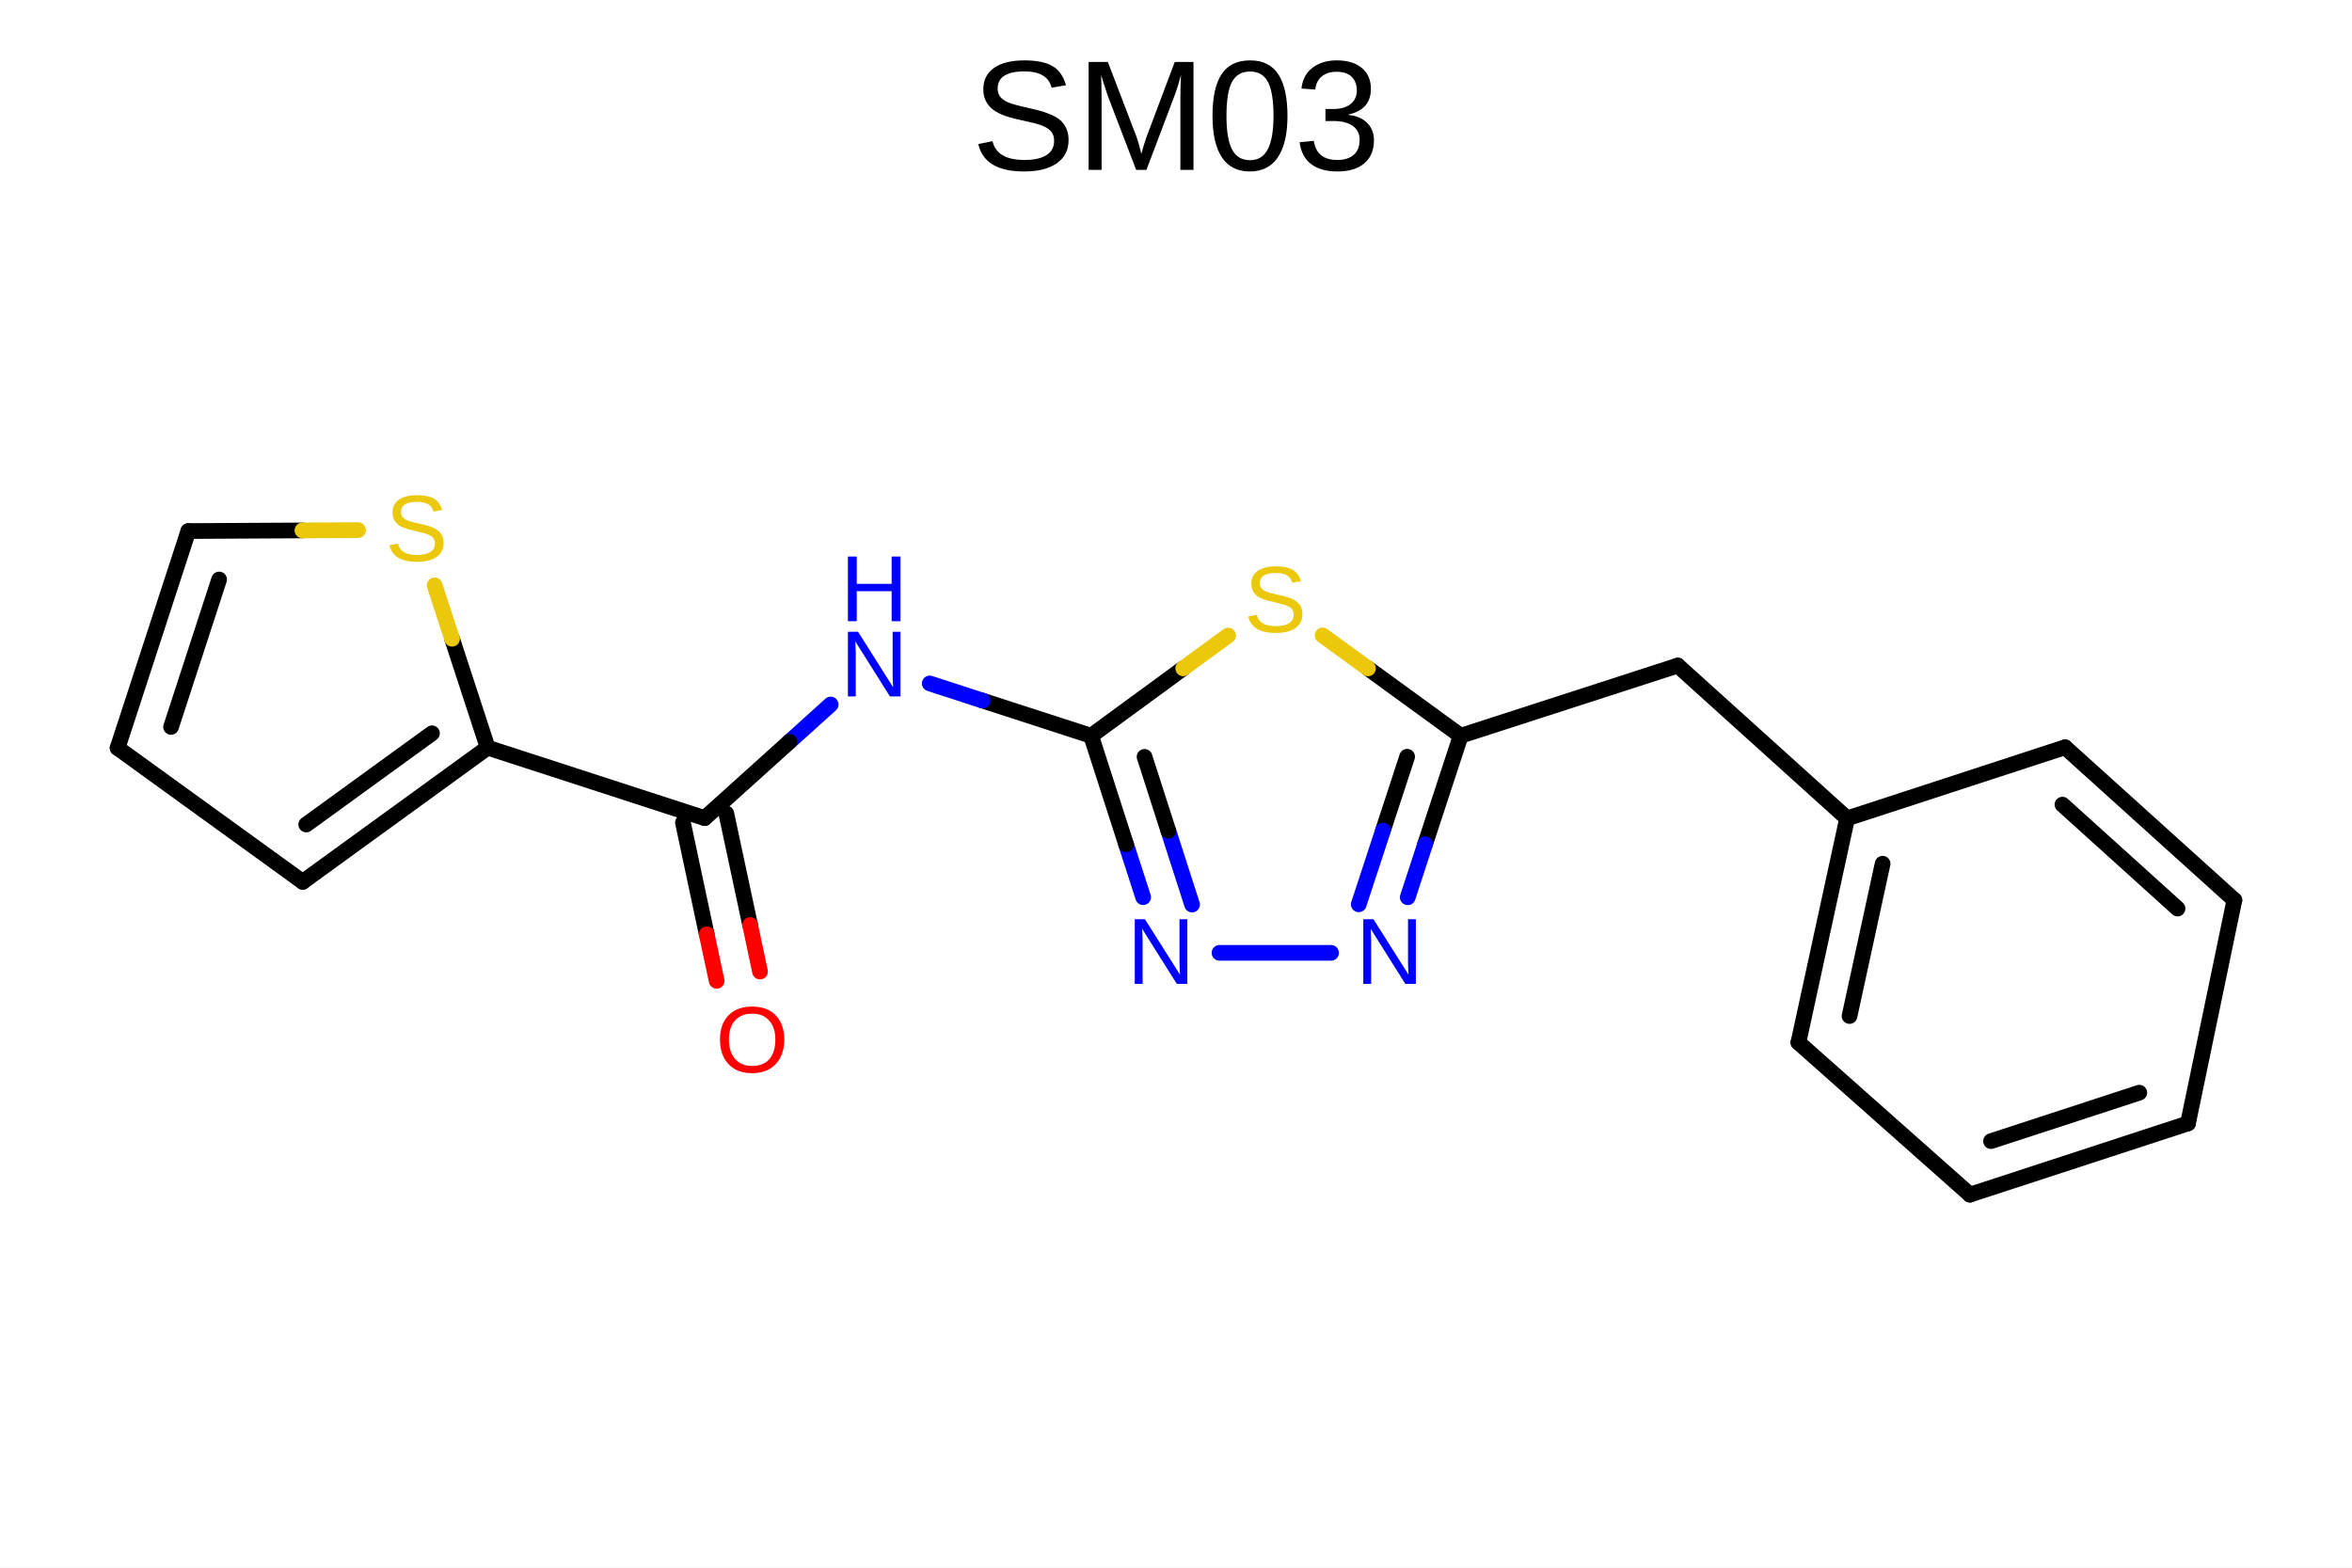
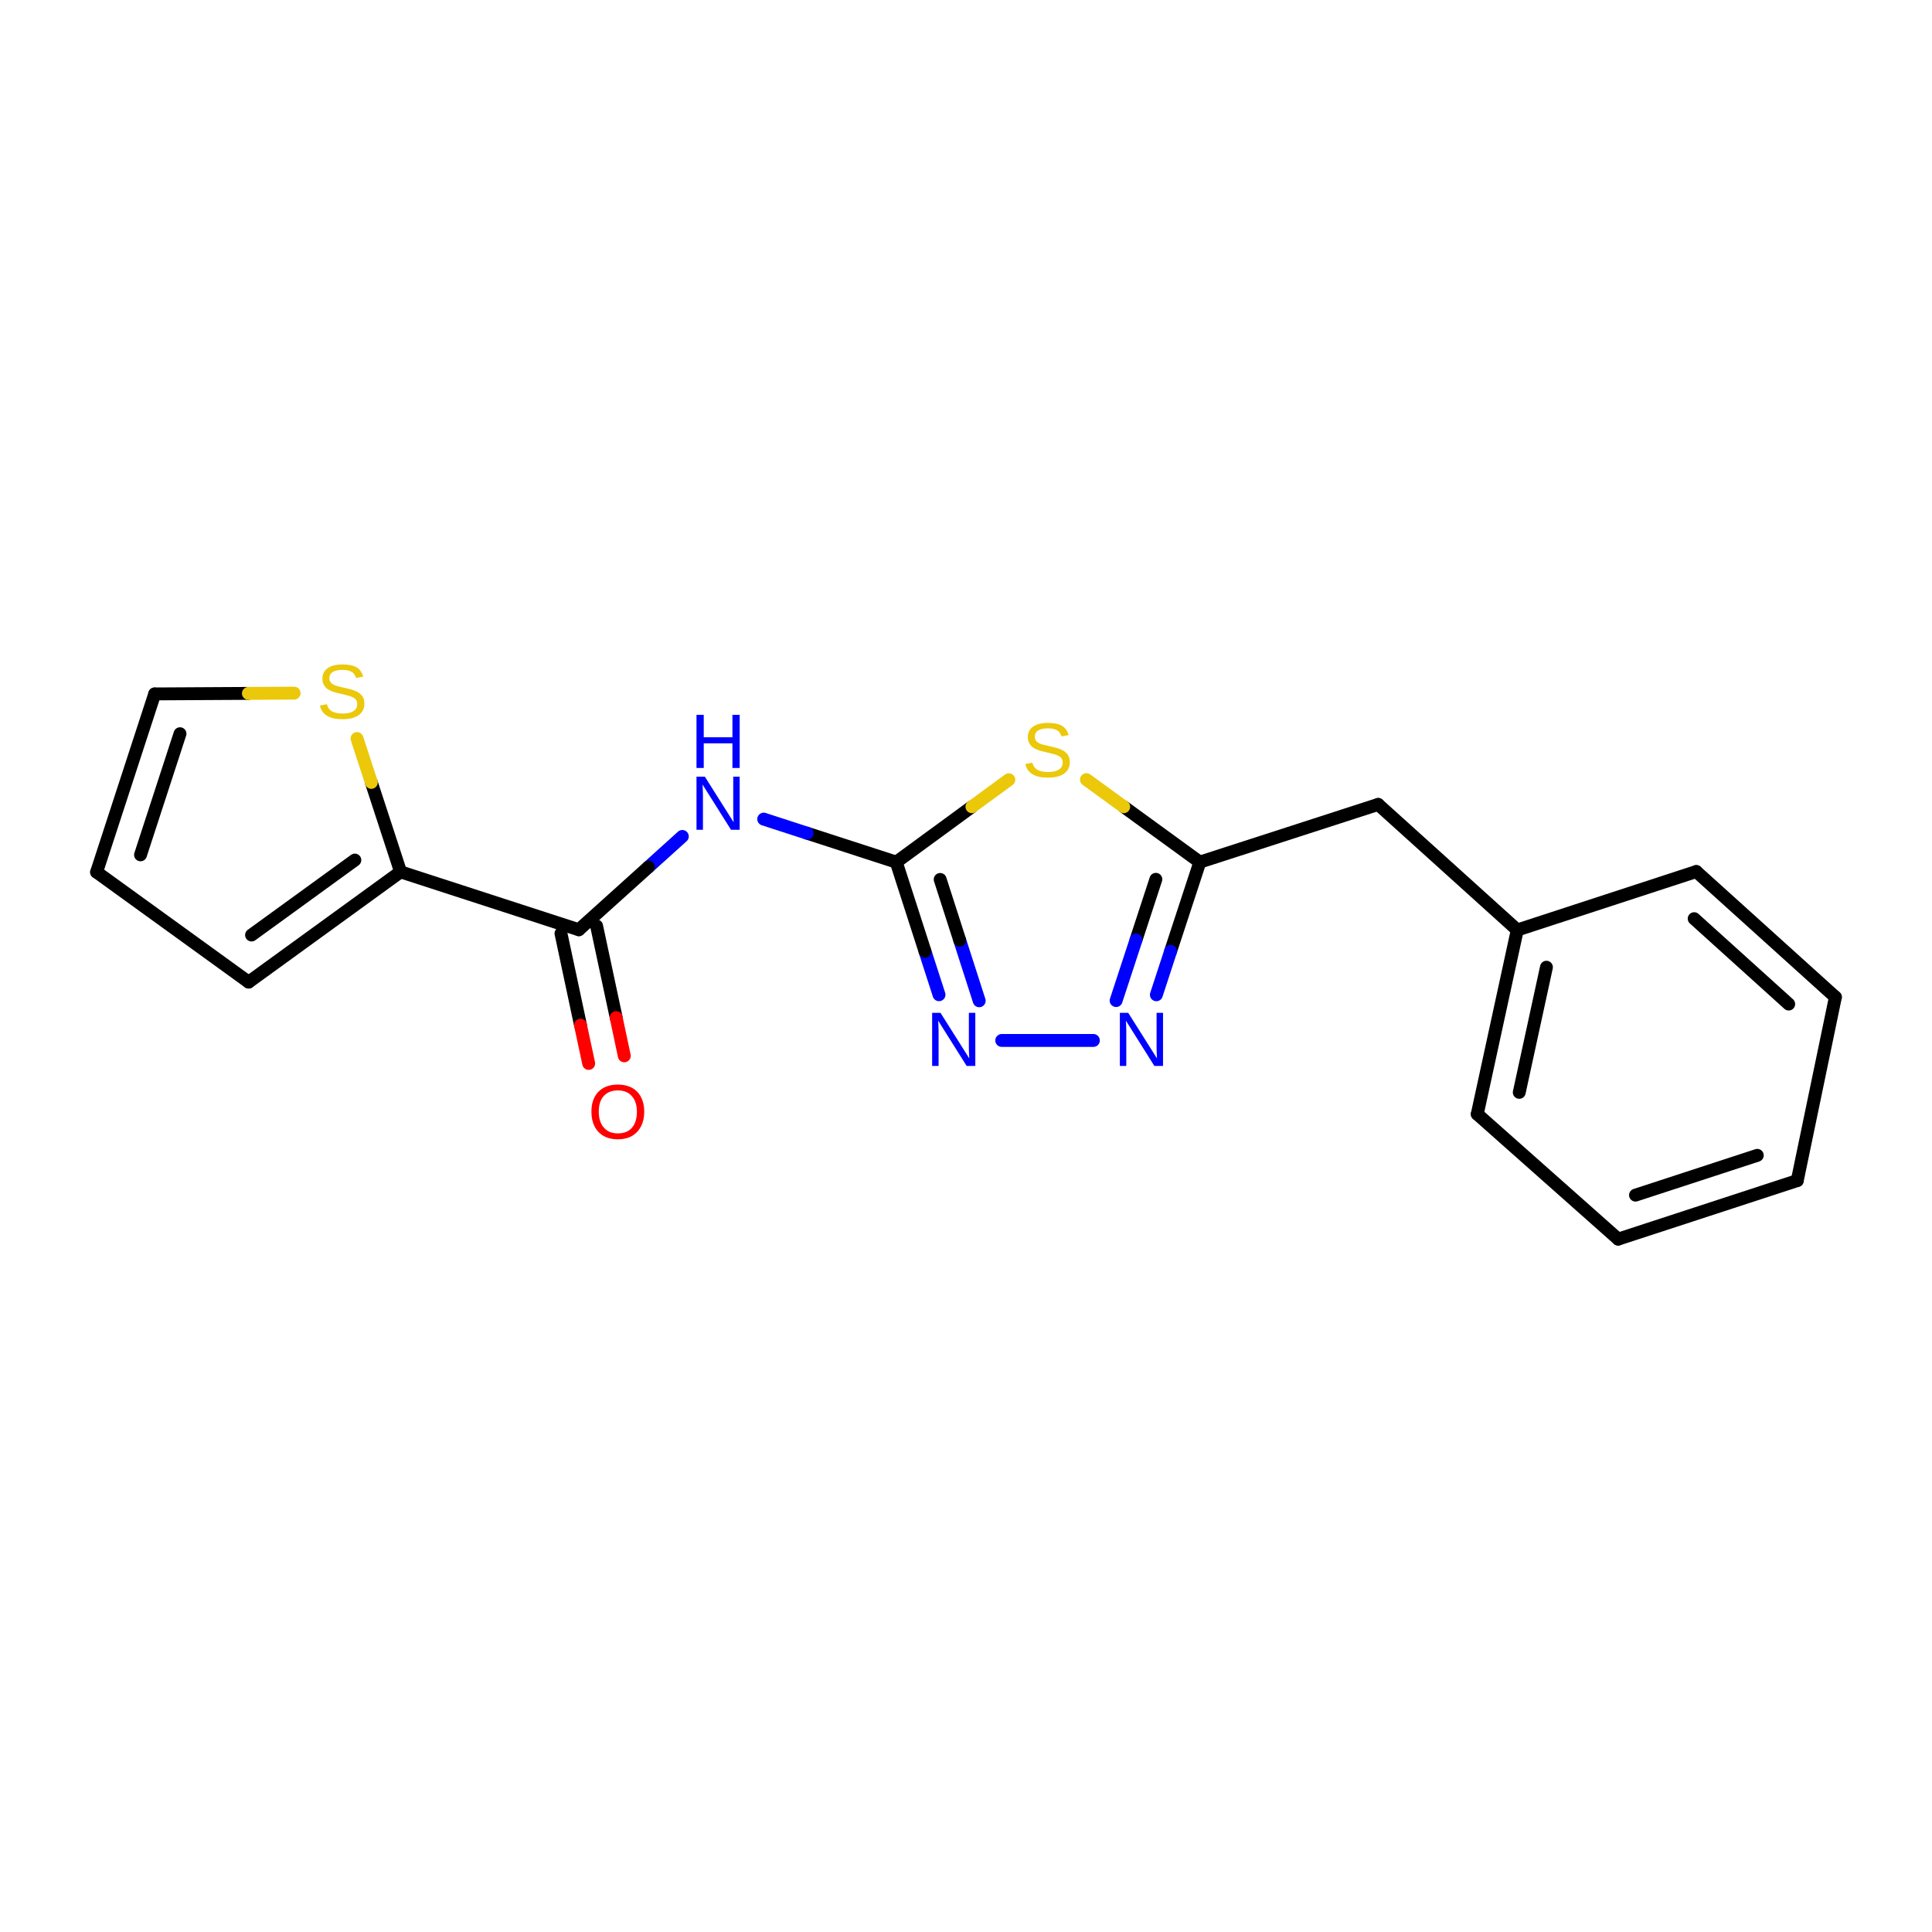
- <svg xmlns="http://www.w3.org/2000/svg" viewBox="0.00 0.00 300.00 200.00">
-   <rect width="300.00" height="200.00" fill="white" />
-   <line x1="279.08" y1="143.32" x2="251.27" y2="152.41" stroke="black" stroke-width="2" stroke-linejoin="round" stroke-linecap="round" />
-   <line x1="272.87" y1="139.40" x2="253.96" y2="145.58" stroke="black" stroke-width="2" stroke-linejoin="round" stroke-linecap="round" />
-   <line x1="279.08" y1="143.32" x2="285.00" y2="114.83" stroke="black" stroke-width="2" stroke-linejoin="round" stroke-linecap="round" />
-   <line x1="285.00" y1="114.83" x2="263.40" y2="95.33" stroke="black" stroke-width="2" stroke-linejoin="round" stroke-linecap="round" />
-   <line x1="277.75" y1="115.91" x2="263.07" y2="102.65" stroke="black" stroke-width="2" stroke-linejoin="round" stroke-linecap="round" />
-   <line x1="263.40" y1="95.33" x2="235.60" y2="104.41" stroke="black" stroke-width="2" stroke-linejoin="round" stroke-linecap="round" />
-   <line x1="235.60" y1="104.41" x2="229.39" y2="133.00" stroke="black" stroke-width="2" stroke-linejoin="round" stroke-linecap="round" />
-   <line x1="240.13" y1="110.19" x2="235.91" y2="129.62" stroke="black" stroke-width="2" stroke-linejoin="round" stroke-linecap="round" />
-   <line x1="229.39" y1="133.00" x2="251.27" y2="152.41" stroke="black" stroke-width="2" stroke-linejoin="round" stroke-linecap="round" />
-   <line x1="235.60" y1="104.41" x2="214.00" y2="84.91" stroke="black" stroke-width="2" stroke-linejoin="round" stroke-linecap="round" />
-   <line x1="214.00" y1="84.91" x2="186.31" y2="93.87" stroke="black" stroke-width="2" stroke-linejoin="round" stroke-linecap="round" />
-   <line x1="174.49" y1="85.27" x2="186.31" y2="93.87" stroke="black" stroke-width="2" stroke-linejoin="round" stroke-linecap="round" />
-   <line x1="174.49" y1="85.27" x2="168.70" y2="81.06" stroke="#ebc80a" stroke-width="2" stroke-linejoin="round" stroke-linecap="round" />
-   <line x1="181.77" y1="107.71" x2="186.31" y2="93.87" stroke="black" stroke-width="2" stroke-linejoin="round" stroke-linecap="round" />
-   <line x1="181.77" y1="107.71" x2="179.56" y2="114.47" stroke="blue" stroke-width="2" stroke-linejoin="round" stroke-linecap="round" />
-   <line x1="176.40" y1="105.95" x2="179.48" y2="96.54" stroke="black" stroke-width="2" stroke-linejoin="round" stroke-linecap="round" />
-   <line x1="176.40" y1="105.95" x2="173.31" y2="115.37" stroke="blue" stroke-width="2" stroke-linejoin="round" stroke-linecap="round" />
-   <line x1="169.78" y1="121.56" x2="155.55" y2="121.56" stroke="blue" stroke-width="2" stroke-linejoin="round" stroke-linecap="round" />
-   <line x1="143.63" y1="107.71" x2="145.81" y2="114.46" stroke="blue" stroke-width="2" stroke-linejoin="round" stroke-linecap="round" />
-   <line x1="143.63" y1="107.71" x2="139.17" y2="93.87" stroke="black" stroke-width="2" stroke-linejoin="round" stroke-linecap="round" />
-   <line x1="149.02" y1="105.98" x2="152.05" y2="115.40" stroke="blue" stroke-width="2" stroke-linejoin="round" stroke-linecap="round" />
-   <line x1="149.02" y1="105.98" x2="145.99" y2="96.56" stroke="black" stroke-width="2" stroke-linejoin="round" stroke-linecap="round" />
-   <line x1="150.92" y1="85.27" x2="139.17" y2="93.87" stroke="black" stroke-width="2" stroke-linejoin="round" stroke-linecap="round" />
-   <line x1="150.92" y1="85.27" x2="156.65" y2="81.08" stroke="#ebc80a" stroke-width="2" stroke-linejoin="round" stroke-linecap="round" />
-   <line x1="125.33" y1="89.38" x2="139.17" y2="93.87" stroke="black" stroke-width="2" stroke-linejoin="round" stroke-linecap="round" />
-   <line x1="125.33" y1="89.38" x2="118.59" y2="87.19" stroke="blue" stroke-width="2" stroke-linejoin="round" stroke-linecap="round" />
-   <line x1="100.69" y1="94.63" x2="105.95" y2="89.88" stroke="blue" stroke-width="2" stroke-linejoin="round" stroke-linecap="round" />
-   <line x1="100.69" y1="94.63" x2="89.88" y2="104.37" stroke="black" stroke-width="2" stroke-linejoin="round" stroke-linecap="round" />
-   <line x1="90.14" y1="119.19" x2="87.11" y2="104.95" stroke="black" stroke-width="2" stroke-linejoin="round" stroke-linecap="round" />
-   <line x1="90.14" y1="119.19" x2="91.41" y2="125.13" stroke="red" stroke-width="2" stroke-linejoin="round" stroke-linecap="round" />
-   <line x1="95.68" y1="118.01" x2="92.64" y2="103.78" stroke="black" stroke-width="2" stroke-linejoin="round" stroke-linecap="round" />
-   <line x1="95.68" y1="118.01" x2="96.94" y2="123.95" stroke="red" stroke-width="2" stroke-linejoin="round" stroke-linecap="round" />
-   <line x1="89.88" y1="104.37" x2="62.20" y2="95.38" stroke="black" stroke-width="2" stroke-linejoin="round" stroke-linecap="round" />
-   <line x1="57.66" y1="81.49" x2="62.20" y2="95.38" stroke="black" stroke-width="2" stroke-linejoin="round" stroke-linecap="round" />
-   <line x1="57.66" y1="81.49" x2="55.44" y2="74.68" stroke="#ebc80a" stroke-width="2" stroke-linejoin="round" stroke-linecap="round" />
-   <line x1="62.20" y1="95.38" x2="38.61" y2="112.50" stroke="black" stroke-width="2" stroke-linejoin="round" stroke-linecap="round" />
-   <line x1="55.10" y1="93.55" x2="39.06" y2="105.19" stroke="black" stroke-width="2" stroke-linejoin="round" stroke-linecap="round" />
-   <line x1="38.61" y1="112.50" x2="15.00" y2="95.42" stroke="black" stroke-width="2" stroke-linejoin="round" stroke-linecap="round" />
-   <line x1="15.00" y1="95.42" x2="24.02" y2="67.75" stroke="black" stroke-width="2" stroke-linejoin="round" stroke-linecap="round" />
-   <line x1="21.82" y1="92.74" x2="27.95" y2="73.93" stroke="black" stroke-width="2" stroke-linejoin="round" stroke-linecap="round" />
-   <line x1="38.57" y1="67.67" x2="24.02" y2="67.75" stroke="black" stroke-width="2" stroke-linejoin="round" stroke-linecap="round" />
-   <line x1="38.57" y1="67.67" x2="45.67" y2="67.63" stroke="#ebc80a" stroke-width="2" stroke-linejoin="round" stroke-linecap="round" />
-   <text x="177.24" y="125.52" fill="blue" font-family="Arial" font-size="12" font-style="normal" font-weight="normal" text-anchor="middle">  N </text>
-   <text x="148.09" y="125.52" fill="blue" font-family="Arial" font-size="12" font-style="normal" font-weight="normal" text-anchor="middle">  N </text>
-   <text x="162.67" y="80.63" fill="#ebc80a" font-family="Arial" font-size="12" font-style="normal" font-weight="normal" text-anchor="middle">  S </text>
-   <text x="111.50" y="88.85" fill="blue" font-family="Arial" font-size="12" font-style="normal" font-weight="normal" text-anchor="middle">  N </text>
-   <text x="111.50" y="79.25" fill="blue" font-family="Arial" font-size="12" font-style="normal" font-weight="normal" text-anchor="middle">  H </text>
-   <text x="95.94" y="136.79" fill="red" font-family="Arial" font-size="12" font-style="normal" font-weight="normal" text-anchor="middle">  O </text>
-   <text x="53.13" y="71.55" fill="#ebc80a" font-family="Arial" font-size="12" font-style="normal" font-weight="normal" text-anchor="middle">  S </text>
-   <text x="150.00" y="21.67" fill="black" font-family="Arial" font-size="20" font-style="normal" font-weight="normal" text-anchor="middle">  SM03 </text>
+ <svg xmlns="http://www.w3.org/2000/svg" viewBox="0.00 0.00 300.00 300.00">
+   <rect width="300.00" height="300.00" fill="white" />
+   <line x1="279.08" y1="183.32" x2="251.27" y2="192.41" stroke="black" stroke-width="2" stroke-linejoin="round" stroke-linecap="round" />
+   <line x1="272.87" y1="179.40" x2="253.96" y2="185.58" stroke="black" stroke-width="2" stroke-linejoin="round" stroke-linecap="round" />
+   <line x1="279.08" y1="183.32" x2="285.00" y2="154.83" stroke="black" stroke-width="2" stroke-linejoin="round" stroke-linecap="round" />
+   <line x1="285.00" y1="154.83" x2="263.40" y2="135.33" stroke="black" stroke-width="2" stroke-linejoin="round" stroke-linecap="round" />
+   <line x1="277.75" y1="155.91" x2="263.07" y2="142.65" stroke="black" stroke-width="2" stroke-linejoin="round" stroke-linecap="round" />
+   <line x1="263.40" y1="135.33" x2="235.60" y2="144.41" stroke="black" stroke-width="2" stroke-linejoin="round" stroke-linecap="round" />
+   <line x1="235.60" y1="144.41" x2="229.39" y2="173.00" stroke="black" stroke-width="2" stroke-linejoin="round" stroke-linecap="round" />
+   <line x1="240.13" y1="150.19" x2="235.91" y2="169.62" stroke="black" stroke-width="2" stroke-linejoin="round" stroke-linecap="round" />
+   <line x1="229.39" y1="173.00" x2="251.27" y2="192.41" stroke="black" stroke-width="2" stroke-linejoin="round" stroke-linecap="round" />
+   <line x1="235.60" y1="144.41" x2="214.00" y2="124.91" stroke="black" stroke-width="2" stroke-linejoin="round" stroke-linecap="round" />
+   <line x1="214.00" y1="124.91" x2="186.31" y2="133.87" stroke="black" stroke-width="2" stroke-linejoin="round" stroke-linecap="round" />
+   <line x1="174.49" y1="125.27" x2="186.31" y2="133.87" stroke="black" stroke-width="2" stroke-linejoin="round" stroke-linecap="round" />
+   <line x1="174.49" y1="125.27" x2="168.70" y2="121.06" stroke="#ebc80a" stroke-width="2" stroke-linejoin="round" stroke-linecap="round" />
+   <line x1="181.77" y1="147.71" x2="186.31" y2="133.87" stroke="black" stroke-width="2" stroke-linejoin="round" stroke-linecap="round" />
+   <line x1="181.77" y1="147.71" x2="179.56" y2="154.47" stroke="blue" stroke-width="2" stroke-linejoin="round" stroke-linecap="round" />
+   <line x1="176.40" y1="145.95" x2="179.48" y2="136.54" stroke="black" stroke-width="2" stroke-linejoin="round" stroke-linecap="round" />
+   <line x1="176.40" y1="145.95" x2="173.31" y2="155.37" stroke="blue" stroke-width="2" stroke-linejoin="round" stroke-linecap="round" />
+   <line x1="169.78" y1="161.56" x2="155.55" y2="161.56" stroke="blue" stroke-width="2" stroke-linejoin="round" stroke-linecap="round" />
+   <line x1="143.63" y1="147.71" x2="145.81" y2="154.46" stroke="blue" stroke-width="2" stroke-linejoin="round" stroke-linecap="round" />
+   <line x1="143.63" y1="147.71" x2="139.17" y2="133.87" stroke="black" stroke-width="2" stroke-linejoin="round" stroke-linecap="round" />
+   <line x1="149.02" y1="145.98" x2="152.05" y2="155.40" stroke="blue" stroke-width="2" stroke-linejoin="round" stroke-linecap="round" />
+   <line x1="149.02" y1="145.98" x2="145.99" y2="136.56" stroke="black" stroke-width="2" stroke-linejoin="round" stroke-linecap="round" />
+   <line x1="150.92" y1="125.27" x2="139.17" y2="133.87" stroke="black" stroke-width="2" stroke-linejoin="round" stroke-linecap="round" />
+   <line x1="150.92" y1="125.27" x2="156.65" y2="121.08" stroke="#ebc80a" stroke-width="2" stroke-linejoin="round" stroke-linecap="round" />
+   <line x1="125.33" y1="129.38" x2="139.17" y2="133.87" stroke="black" stroke-width="2" stroke-linejoin="round" stroke-linecap="round" />
+   <line x1="125.33" y1="129.38" x2="118.59" y2="127.19" stroke="blue" stroke-width="2" stroke-linejoin="round" stroke-linecap="round" />
+   <line x1="100.69" y1="134.63" x2="105.95" y2="129.88" stroke="blue" stroke-width="2" stroke-linejoin="round" stroke-linecap="round" />
+   <line x1="100.69" y1="134.63" x2="89.88" y2="144.37" stroke="black" stroke-width="2" stroke-linejoin="round" stroke-linecap="round" />
+   <line x1="90.14" y1="159.19" x2="87.11" y2="144.95" stroke="black" stroke-width="2" stroke-linejoin="round" stroke-linecap="round" />
+   <line x1="90.14" y1="159.19" x2="91.41" y2="165.13" stroke="red" stroke-width="2" stroke-linejoin="round" stroke-linecap="round" />
+   <line x1="95.68" y1="158.01" x2="92.64" y2="143.78" stroke="black" stroke-width="2" stroke-linejoin="round" stroke-linecap="round" />
+   <line x1="95.68" y1="158.01" x2="96.94" y2="163.95" stroke="red" stroke-width="2" stroke-linejoin="round" stroke-linecap="round" />
+   <line x1="89.88" y1="144.37" x2="62.20" y2="135.38" stroke="black" stroke-width="2" stroke-linejoin="round" stroke-linecap="round" />
+   <line x1="57.66" y1="121.49" x2="62.20" y2="135.38" stroke="black" stroke-width="2" stroke-linejoin="round" stroke-linecap="round" />
+   <line x1="57.66" y1="121.49" x2="55.44" y2="114.68" stroke="#ebc80a" stroke-width="2" stroke-linejoin="round" stroke-linecap="round" />
+   <line x1="62.20" y1="135.38" x2="38.61" y2="152.50" stroke="black" stroke-width="2" stroke-linejoin="round" stroke-linecap="round" />
+   <line x1="55.10" y1="133.55" x2="39.06" y2="145.19" stroke="black" stroke-width="2" stroke-linejoin="round" stroke-linecap="round" />
+   <line x1="38.61" y1="152.50" x2="15.00" y2="135.42" stroke="black" stroke-width="2" stroke-linejoin="round" stroke-linecap="round" />
+   <line x1="15.00" y1="135.42" x2="24.02" y2="107.75" stroke="black" stroke-width="2" stroke-linejoin="round" stroke-linecap="round" />
+   <line x1="21.82" y1="132.74" x2="27.95" y2="113.93" stroke="black" stroke-width="2" stroke-linejoin="round" stroke-linecap="round" />
+   <line x1="38.57" y1="107.67" x2="24.02" y2="107.75" stroke="black" stroke-width="2" stroke-linejoin="round" stroke-linecap="round" />
+   <line x1="38.57" y1="107.67" x2="45.67" y2="107.63" stroke="#ebc80a" stroke-width="2" stroke-linejoin="round" stroke-linecap="round" />
+   <text x="177.24" y="165.52" fill="blue" font-family="Arial" font-size="12" font-style="normal" font-weight="normal" text-anchor="middle">  N </text>
+   <text x="148.09" y="165.52" fill="blue" font-family="Arial" font-size="12" font-style="normal" font-weight="normal" text-anchor="middle">  N </text>
+   <text x="162.67" y="120.63" fill="#ebc80a" font-family="Arial" font-size="12" font-style="normal" font-weight="normal" text-anchor="middle">  S </text>
+   <text x="111.50" y="128.85" fill="blue" font-family="Arial" font-size="12" font-style="normal" font-weight="normal" text-anchor="middle">  N </text>
+   <text x="111.50" y="119.25" fill="blue" font-family="Arial" font-size="12" font-style="normal" font-weight="normal" text-anchor="middle">  H </text>
+   <text x="95.94" y="176.79" fill="red" font-family="Arial" font-size="12" font-style="normal" font-weight="normal" text-anchor="middle">  O </text>
+   <text x="53.13" y="111.55" fill="#ebc80a" font-family="Arial" font-size="12" font-style="normal" font-weight="normal" text-anchor="middle">  S </text>
</svg>
